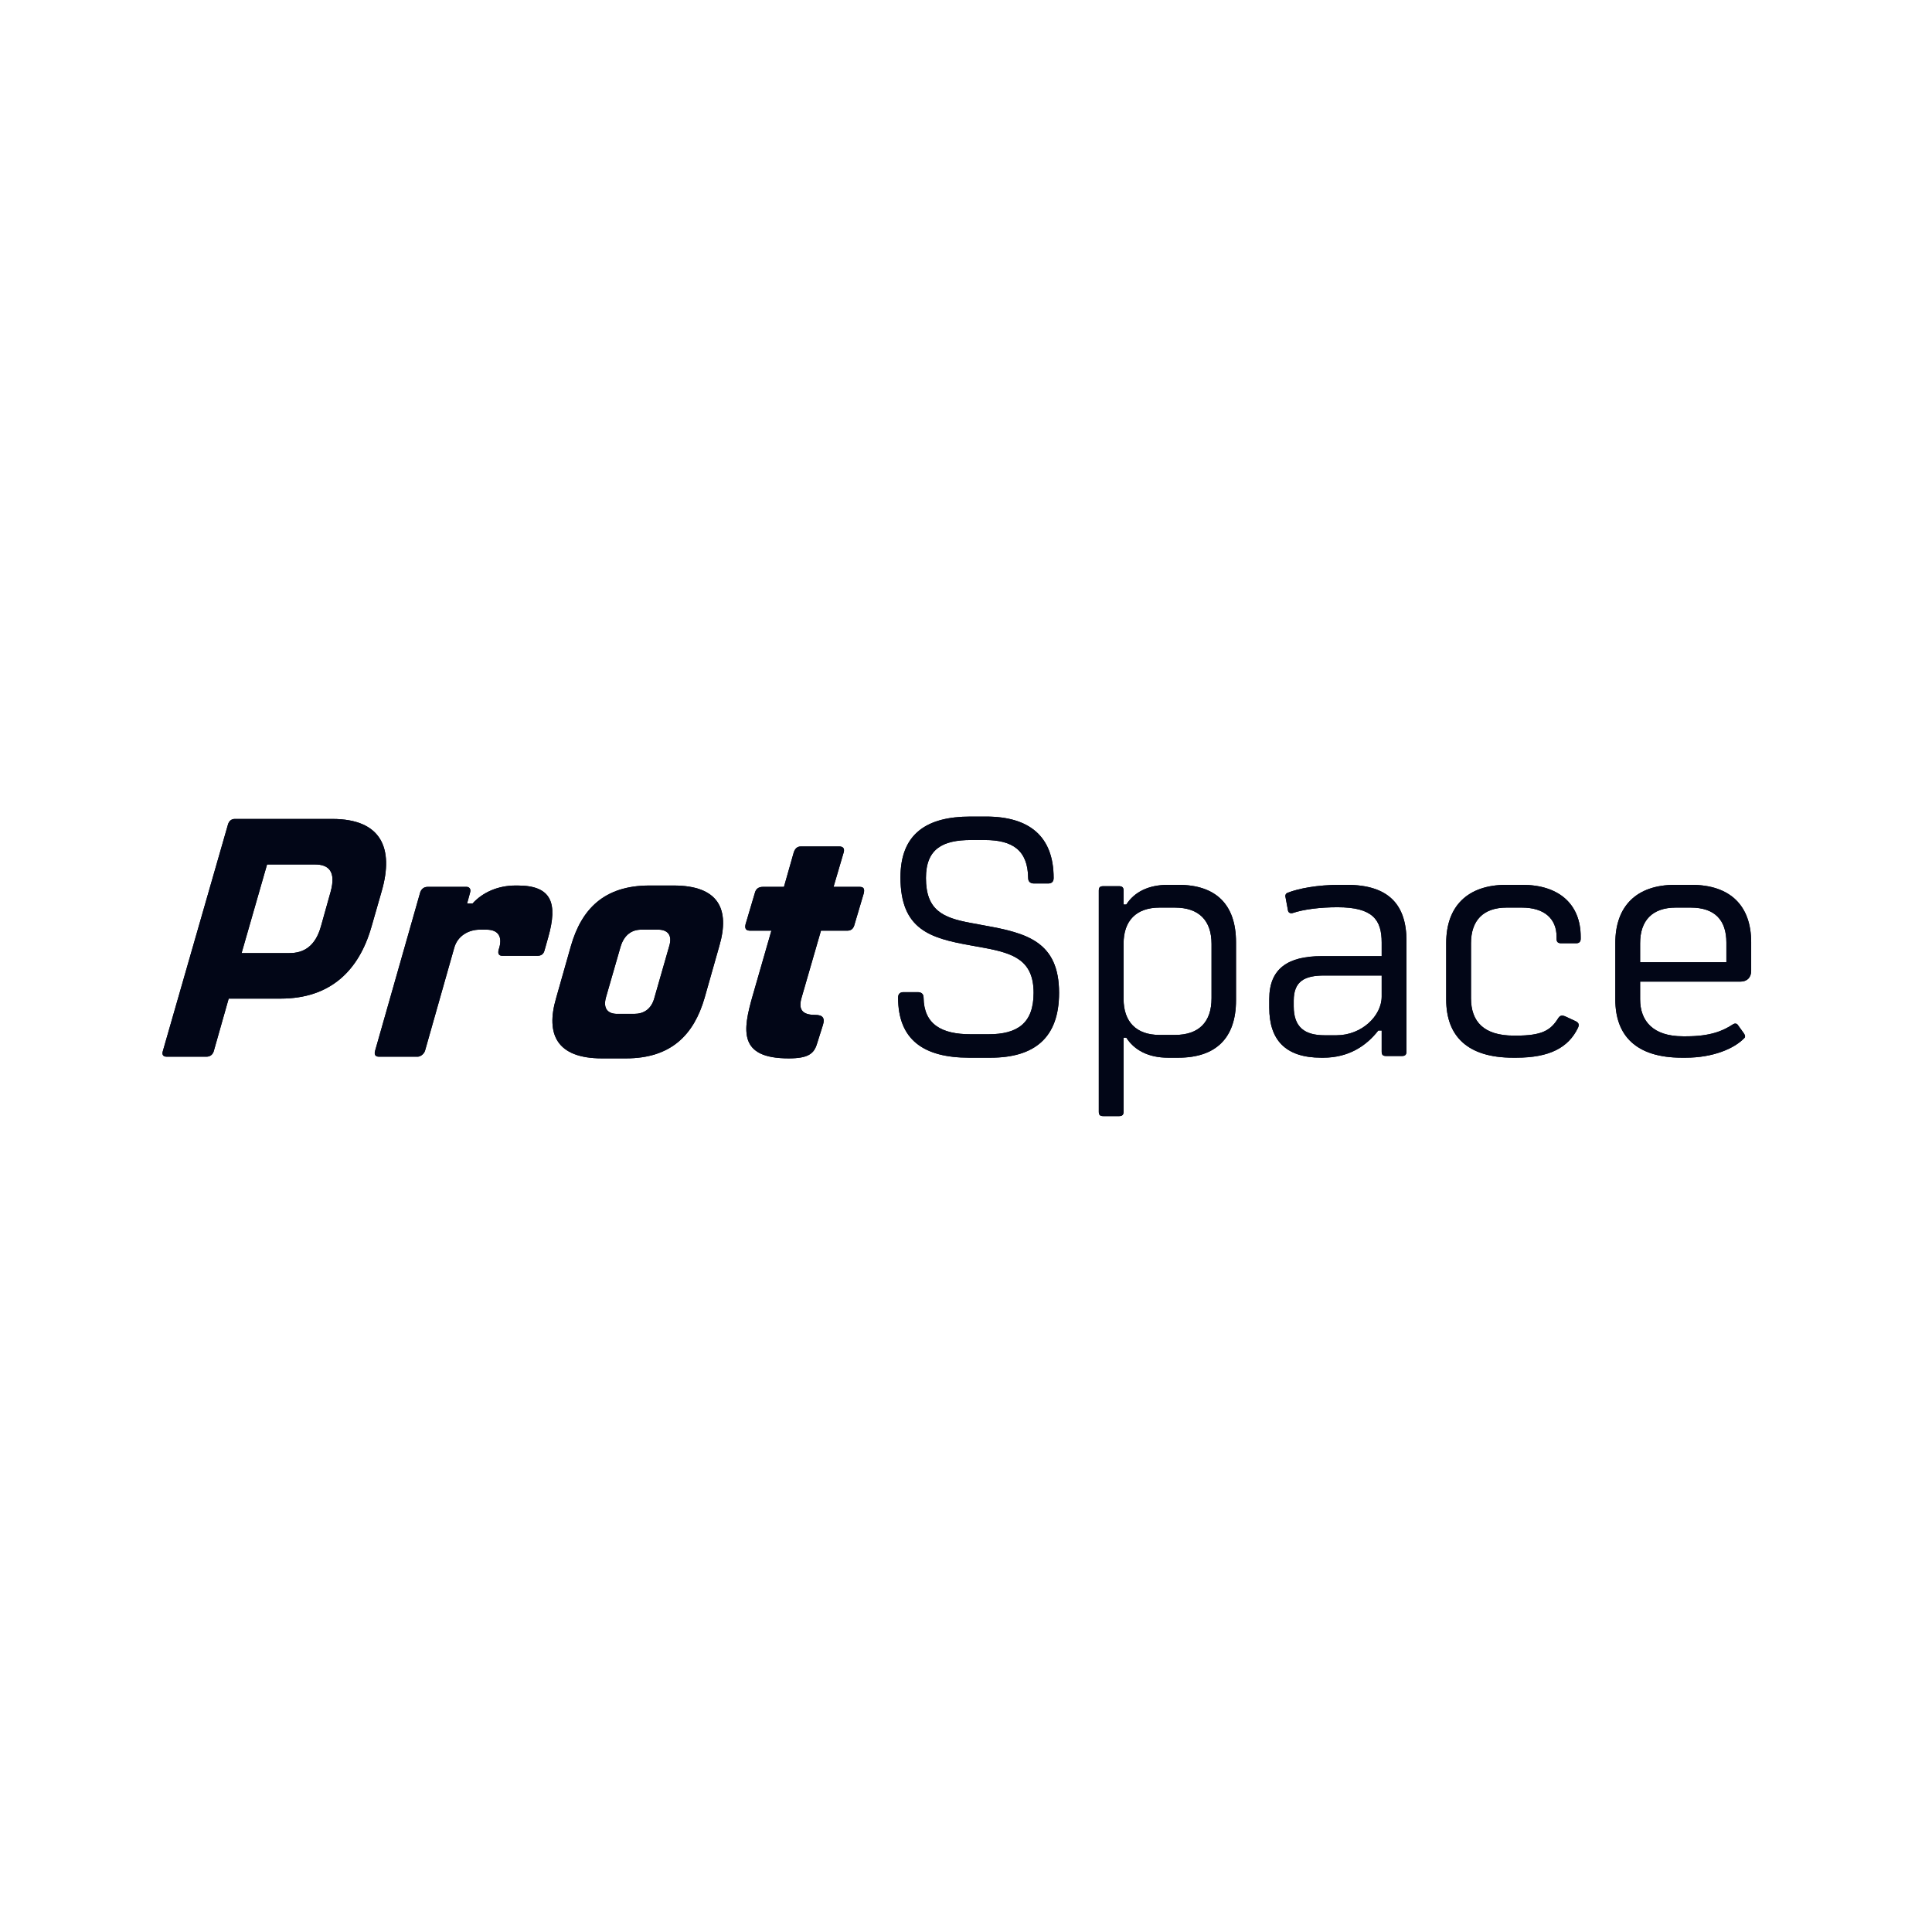
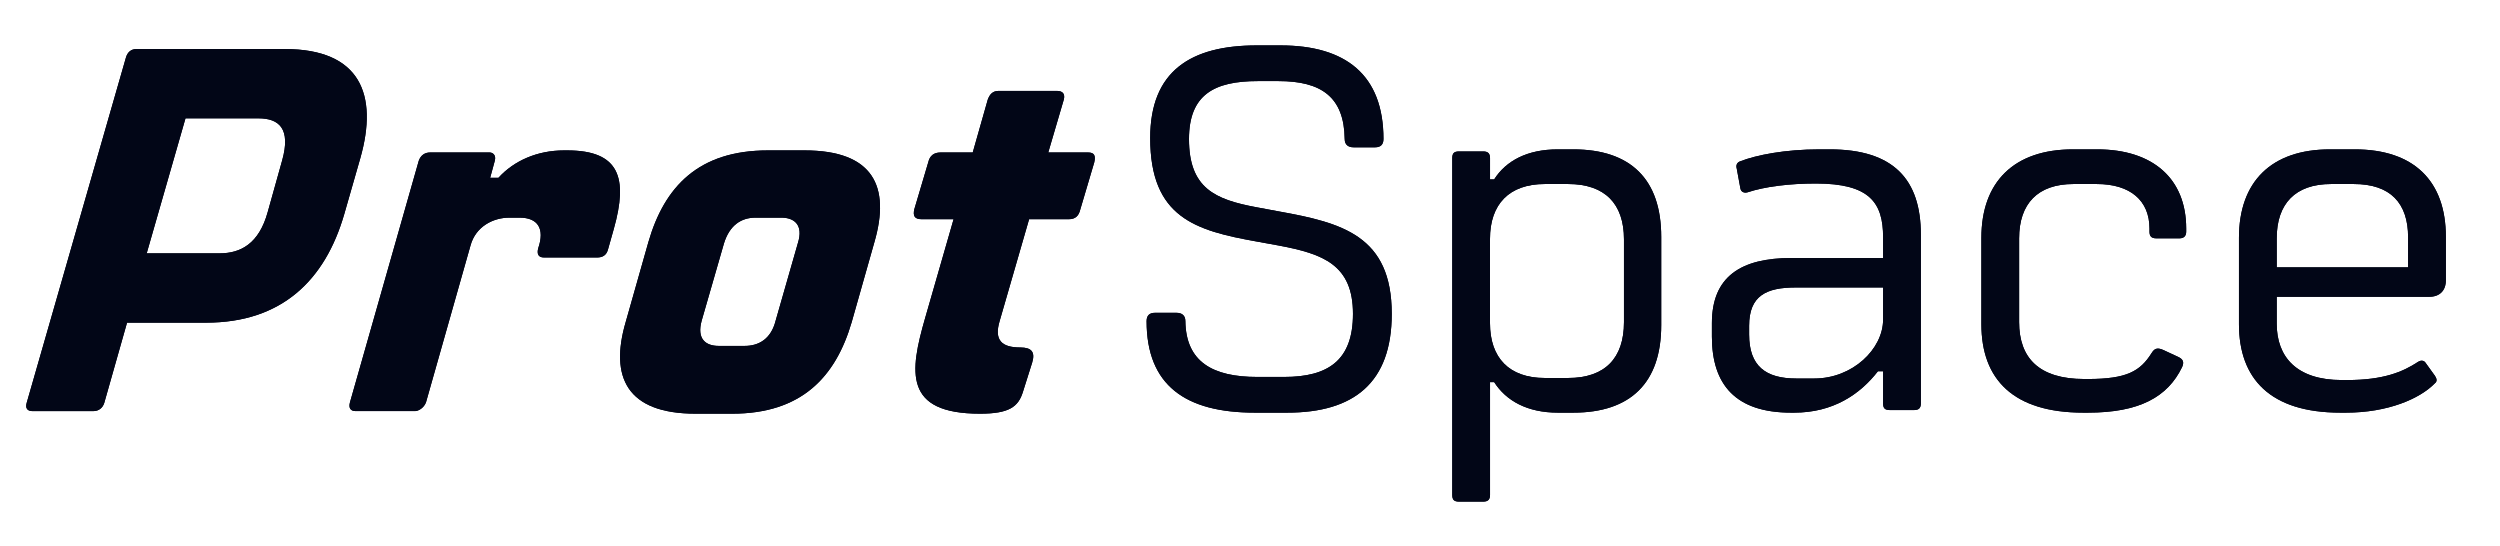
- <svg xmlns="http://www.w3.org/2000/svg" id="wordmark-plain" viewBox="0 0 1024 1024">
+ <svg xmlns="http://www.w3.org/2000/svg" id="wordmark-plain" viewBox="0 0 870 190">
  <defs>
    <style>
      .cls-1 {
        fill: #020617;
      }
    </style>
  </defs>
  <g id="live">
    <g>
      <g>
-         <path class="cls-1" d="M86.29,557.18l34.56-120.24c.54-1.8,1.8-2.88,3.6-2.88h51.66c26.28,0,32.58,15.84,26.28,37.98l-5.58,19.44c-6.66,23.04-21.78,37.8-48.06,37.8h-27.54l-7.92,27.9c-.54,1.8-1.98,2.88-3.78,2.88h-21.24c-1.8,0-2.52-1.08-1.98-2.88ZM153.43,505.16c7.2,0,13.68-3.24,16.74-14.4l5.04-18c3.06-10.98-1.08-14.58-8.28-14.58h-25.38l-13.5,46.98h25.38Z" />
-         <path class="cls-1" d="M198.79,557l23.94-84.06c.72-1.98,2.16-2.88,3.96-2.88h20.7c1.08,0,2.34.9,1.8,2.88l-1.62,5.94h2.88c5.4-5.94,13.5-9.54,22.86-9.54h1.08c18.18,0,21.24,9.54,16.2,27.36l-1.98,7.02c-.54,2.16-1.98,2.88-3.78,2.88h-18.54c-1.98,0-2.52-1.26-1.98-3.24,2.34-6.84-.18-10.62-6.48-10.62h-3.6c-5.58,0-11.7,3.06-13.5,9.72l-15.48,54.54c-.72,1.98-2.7,3.06-3.78,3.06h-20.7c-1.8,0-2.52-1.08-1.98-3.06Z" />
-         <path class="cls-1" d="M294.73,529.1l7.92-27.9c5.58-19.26,17.46-31.86,41.58-31.86h12.78c23.94,0,29.88,12.6,24.3,31.86l-7.92,27.9c-5.58,19.08-17.46,31.86-41.58,31.86h-12.78c-23.94,0-29.88-12.78-24.3-31.86ZM346.93,528.56l7.74-27c1.98-6.3-1.26-8.82-5.76-8.82h-9c-4.86,0-9,2.52-10.98,9l-7.74,26.82c-1.8,6.48,1.44,8.82,5.94,8.82h9c4.86,0,9.18-2.34,10.8-8.82Z" />
-         <path class="cls-1" d="M398.95,527.66l9.9-34.38h-11.16c-2.34,0-3.06-1.08-2.52-3.42l4.86-16.38c.54-2.34,1.98-3.42,4.32-3.42h11.16l5.22-18.36c.72-1.98,1.8-3.06,3.78-3.06h20.34c1.98,0,2.88,1.08,2.34,3.06l-5.4,18.36h13.86c2.16,0,2.7,1.08,2.16,3.42l-4.86,16.38c-.54,2.34-1.8,3.42-3.96,3.42h-13.86l-10.26,35.46c-1.98,6.66.72,9.18,7.2,9.18,3.96,0,5.22,1.62,4.14,5.22l-3.24,10.26c-1.62,5.22-4.86,7.56-14.94,7.56-26.64,0-24.48-14.58-19.08-33.3Z" />
+         <path class="cls-1" d="M9.29,140.18L43.85,19.95c.54-1.8,1.8-2.88,3.6-2.88h51.66c26.28,0,32.58,15.84,26.28,37.98l-5.58,19.44c-6.66,23.04-21.78,37.8-48.06,37.8h-27.54l-7.92,27.9c-.54,1.8-1.98,2.88-3.78,2.88H11.27c-1.8,0-2.52-1.08-1.98-2.88ZM76.43,88.16c7.2,0,13.68-3.24,16.74-14.4l5.04-18c3.06-10.98-1.08-14.58-8.28-14.58h-25.38l-13.5,46.98h25.38Z" />
+         <path class="cls-1" d="M121.79,140l23.94-84.06c.72-1.98,2.16-2.88,3.96-2.88h20.7c1.08,0,2.34.9,1.8,2.88l-1.62,5.94h2.88c5.4-5.94,13.5-9.54,22.86-9.54h1.08c18.18,0,21.24,9.54,16.2,27.36l-1.98,7.02c-.54,2.16-1.98,2.88-3.78,2.88h-18.54c-1.98,0-2.52-1.26-1.98-3.24,2.34-6.84-.18-10.62-6.48-10.62h-3.6c-5.58,0-11.7,3.06-13.5,9.72l-15.48,54.54c-.72,1.98-2.7,3.06-3.78,3.06h-20.7c-1.8,0-2.52-1.08-1.98-3.06Z" />
+         <path class="cls-1" d="M217.73,112.1l7.92-27.9c5.58-19.26,17.46-31.86,41.58-31.86h12.78c23.94,0,29.88,12.6,24.3,31.86l-7.92,27.9c-5.58,19.08-17.46,31.86-41.58,31.86h-12.78c-23.94,0-29.88-12.78-24.3-31.86ZM269.93,111.56l7.74-27c1.98-6.3-1.26-8.82-5.76-8.82h-9c-4.86,0-9,2.52-10.98,9l-7.74,26.82c-1.8,6.48,1.44,8.82,5.94,8.82h9c4.86,0,9.18-2.34,10.8-8.82Z" />
+         <path class="cls-1" d="M321.95,110.66l9.9-34.38h-11.16c-2.34,0-3.06-1.08-2.52-3.42l4.86-16.38c.54-2.34,1.98-3.42,4.32-3.42h11.16l5.22-18.36c.72-1.98,1.8-3.06,3.78-3.06h20.34c1.98,0,2.88,1.08,2.34,3.06l-5.4,18.36h13.86c2.16,0,2.7,1.08,2.16,3.42l-4.86,16.38c-.54,2.34-1.8,3.42-3.96,3.42h-13.86l-10.26,35.46c-1.98,6.66.72,9.18,7.2,9.18,3.96,0,5.22,1.62,4.14,5.22l-3.24,10.26c-1.62,5.22-4.86,7.56-14.94,7.56-26.64,0-24.48-14.58-19.08-33.3Z" />
      </g>
      <g>
-         <path class="cls-1" d="M476.01,528.74c0-1.98,1.08-2.88,2.88-2.88h7.56c1.8,0,3.06.9,3.06,2.88.18,14.22,9.54,19.44,25.02,19.44h9.36c15.3,0,23.94-5.76,23.94-21.96,0-17.1-10.44-20.88-25.74-23.76l-7.92-1.44c-21.06-3.78-36.9-8.28-36.9-36,0-23.22,14.04-32.22,37.08-32.22h8.28c22.68,0,35.82,10.26,35.82,32.58,0,1.98-1.08,2.88-2.88,2.88h-7.56c-1.8,0-3.06-.9-3.06-2.88-.18-14.76-8.28-20.16-23.04-20.16h-7.2c-15.12,0-23.94,4.68-23.94,20.16,0,17.1,9,21.06,23.58,23.76l7.74,1.44c21.96,3.96,39.24,8.46,39.24,35.64,0,23.94-13.14,34.38-36.36,34.38h-11.34c-24.12,0-37.62-9.54-37.62-31.86Z" />
-         <path class="cls-1" d="M582.39,589.22v-117.18c0-1.62.54-2.34,2.34-2.34h8.46c1.62,0,2.34.72,2.34,2.34v7.38h1.44c4.14-6.48,11.52-10.44,22.14-10.44h5.4c19.98,0,30.6,10.44,30.6,30.42v30.78c0,19.98-10.62,30.42-30.6,30.42h-5.4c-10.62,0-18-4.14-22.14-10.62h-1.44v39.24c0,1.62-.72,2.34-2.34,2.34h-8.46c-1.8,0-2.34-.72-2.34-2.34ZM614.6,548.54h8.1c12.78,0,19.44-6.84,19.44-19.44v-28.8c0-12.42-6.66-19.26-19.44-19.26h-8.1c-12.42,0-19.08,7.02-19.08,19.08v29.34c0,12.06,6.66,19.08,19.08,19.08Z" />
-         <path class="cls-1" d="M732.32,557.36v-11.16h-1.8c-6.3,8.1-15.66,14.4-29.16,14.4h-1.08c-19.26,0-27.54-9.72-27.54-26.46v-4.68c0-16.2,10.08-22.68,27.72-22.68h31.86v-7.2c0-12.06-4.68-18.72-23.4-18.72-9.18,0-17.82,1.08-23.76,3.06-1.26.36-2.34-.18-2.52-1.44l-1.26-6.84c-.36-1.26.18-2.16,1.26-2.52,5.58-2.16,15.48-4.14,27.54-4.14h3.6c22.32,0,31.68,10.62,31.68,29.7v58.68c0,1.62-.72,2.34-2.34,2.34h-8.46c-1.8,0-2.34-.72-2.34-2.34ZM702.08,548.72h6.3c13.32,0,23.94-10.26,23.94-20.52v-11.16h-30.42c-10.26,0-16.2,2.88-16.2,13.32v3.06c0,10.98,5.76,15.3,16.38,15.3Z" />
-         <path class="cls-1" d="M766.52,529.82v-30.06c0-19.44,11.34-30.78,31.86-30.78h8.46c19.44,0,30.96,10.26,30.96,27.54v1.08c0,1.44-.72,2.34-2.34,2.34h-8.1c-1.8,0-2.34-.9-2.34-2.34v-1.08c0-9.72-6.66-15.48-18.36-15.48h-8.1c-12.42,0-18.9,6.84-18.9,18.9v29.16c0,12.42,6.84,19.8,22.68,19.8h1.26c13.5,0,18.18-2.7,22.14-9,.9-1.44,1.8-2.16,4.14-1.08l5.04,2.34c1.98.9,2.16,1.98,1.44,3.6-5.04,10.44-14.94,15.84-32.76,15.84h-1.62c-24.3,0-35.46-11.52-35.46-30.78Z" />
-         <path class="cls-1" d="M856.16,529.82v-30.06c0-19.44,11.16-30.78,31.68-30.78h8.64c20.7,0,31.68,11.16,31.68,30.42v15.12c0,3.6-2.16,5.76-5.76,5.76h-53.1v9.36c0,11.52,6.84,19.62,22.68,19.62h1.8c12.78,0,19.44-2.88,24.66-6.3,1.08-.72,2.16-.54,2.7.36l3.24,4.5c.72,1.08.72,1.98,0,2.52-5.22,5.4-16.38,10.26-30.96,10.26h-1.98c-24.48,0-35.28-11.88-35.28-30.78ZM915.02,510.02v-10.44c0-11.88-6.12-18.54-18.9-18.54h-7.92c-12.42,0-18.9,6.84-18.9,18.9v10.08h45.72Z" />
+         <path class="cls-1" d="M399.01,111.74c0-1.98,1.08-2.88,2.88-2.88h7.56c1.8,0,3.06.9,3.06,2.88.18,14.22,9.54,19.44,25.02,19.44h9.36c15.3,0,23.94-5.76,23.94-21.96,0-17.1-10.44-20.88-25.74-23.76l-7.92-1.44c-21.06-3.78-36.9-8.28-36.9-36,0-23.22,14.04-32.22,37.08-32.22h8.28c22.68,0,35.82,10.26,35.82,32.58,0,1.98-1.08,2.88-2.88,2.88h-7.56c-1.8,0-3.06-.9-3.06-2.88-.18-14.76-8.28-20.16-23.04-20.16h-7.2c-15.12,0-23.94,4.68-23.94,20.16,0,17.1,9,21.06,23.58,23.76l7.74,1.44c21.96,3.96,39.24,8.46,39.24,35.64,0,23.94-13.14,34.38-36.36,34.38h-11.34c-24.12,0-37.62-9.54-37.62-31.86Z" />
+         <path class="cls-1" d="M505.39,172.22V55.04c0-1.62.54-2.34,2.34-2.34h8.46c1.62,0,2.34.72,2.34,2.34v7.38h1.44c4.14-6.48,11.52-10.44,22.14-10.44h5.4c19.98,0,30.6,10.44,30.6,30.42v30.78c0,19.98-10.62,30.42-30.6,30.42h-5.4c-10.62,0-18-4.14-22.14-10.62h-1.44v39.24c0,1.62-.72,2.34-2.34,2.34h-8.46c-1.8,0-2.34-.72-2.34-2.34ZM537.6,131.54h8.1c12.78,0,19.44-6.84,19.44-19.44v-28.8c0-12.42-6.66-19.26-19.44-19.26h-8.1c-12.42,0-19.08,7.02-19.08,19.08v29.34c0,12.06,6.66,19.08,19.08,19.08Z" />
+         <path class="cls-1" d="M655.32,140.36v-11.16h-1.8c-6.3,8.1-15.66,14.4-29.16,14.4h-1.08c-19.26,0-27.54-9.72-27.54-26.46v-4.68c0-16.2,10.08-22.68,27.72-22.68h31.86v-7.2c0-12.06-4.68-18.72-23.4-18.72-9.18,0-17.82,1.08-23.76,3.06-1.26.36-2.34-.18-2.52-1.44l-1.26-6.84c-.36-1.26.18-2.16,1.26-2.52,5.58-2.16,15.48-4.14,27.54-4.14h3.6c22.32,0,31.68,10.62,31.68,29.7v58.68c0,1.62-.72,2.34-2.34,2.34h-8.46c-1.8,0-2.34-.72-2.34-2.34ZM625.08,131.72h6.3c13.32,0,23.94-10.26,23.94-20.52v-11.16h-30.42c-10.26,0-16.2,2.88-16.2,13.32v3.06c0,10.98,5.76,15.3,16.38,15.3Z" />
+         <path class="cls-1" d="M689.52,112.82v-30.06c0-19.44,11.34-30.78,31.86-30.78h8.46c19.44,0,30.96,10.26,30.96,27.54v1.08c0,1.44-.72,2.34-2.34,2.34h-8.1c-1.8,0-2.34-.9-2.34-2.34v-1.08c0-9.72-6.66-15.48-18.36-15.48h-8.1c-12.42,0-18.9,6.84-18.9,18.9v29.16c0,12.42,6.84,19.8,22.68,19.8h1.26c13.5,0,18.18-2.7,22.14-9,.9-1.44,1.8-2.16,4.14-1.08l5.04,2.34c1.98.9,2.16,1.98,1.44,3.6-5.04,10.44-14.94,15.84-32.76,15.84h-1.62c-24.3,0-35.46-11.52-35.46-30.78Z" />
+         <path class="cls-1" d="M779.16,112.82v-30.06c0-19.44,11.16-30.78,31.68-30.78h8.64c20.7,0,31.68,11.16,31.68,30.42v15.12c0,3.6-2.16,5.76-5.76,5.76h-53.1v9.36c0,11.52,6.84,19.62,22.68,19.62h1.8c12.78,0,19.44-2.88,24.66-6.3,1.08-.72,2.16-.54,2.7.36l3.24,4.5c.72,1.08.72,1.98,0,2.52-5.22,5.4-16.38,10.26-30.96,10.26h-1.98c-24.48,0-35.28-11.88-35.28-30.78ZM838.02,93.02v-10.44c0-11.88-6.12-18.54-18.9-18.54h-7.92c-12.42,0-18.9,6.84-18.9,18.9v10.08h45.72Z" />
      </g>
    </g>
  </g>
  <g id="outlined-9" data-name="outlined">
    <g>
      <g>
-         <path class="cls-1" d="M86.29,557.18l34.56-120.24c.54-1.8,1.8-2.88,3.6-2.88h51.66c26.28,0,32.58,15.84,26.28,37.98l-5.58,19.44c-6.66,23.04-21.78,37.8-48.06,37.8h-27.54l-7.92,27.9c-.54,1.8-1.98,2.88-3.78,2.88h-21.24c-1.8,0-2.52-1.08-1.98-2.88ZM153.43,505.16c7.2,0,13.68-3.24,16.74-14.4l5.04-18c3.06-10.98-1.08-14.58-8.28-14.58h-25.38l-13.5,46.98h25.38Z" />
-         <path class="cls-1" d="M198.79,557l23.94-84.06c.72-1.98,2.16-2.88,3.96-2.88h20.7c1.08,0,2.34.9,1.8,2.88l-1.62,5.94h2.88c5.4-5.94,13.5-9.54,22.86-9.54h1.08c18.18,0,21.24,9.54,16.2,27.36l-1.98,7.02c-.54,2.16-1.98,2.88-3.78,2.88h-18.54c-1.98,0-2.52-1.26-1.98-3.24,2.34-6.84-.18-10.62-6.48-10.62h-3.6c-5.58,0-11.7,3.06-13.5,9.72l-15.48,54.54c-.72,1.98-2.7,3.06-3.78,3.06h-20.7c-1.8,0-2.52-1.08-1.98-3.06Z" />
-         <path class="cls-1" d="M294.73,529.1l7.92-27.9c5.58-19.26,17.46-31.86,41.58-31.86h12.78c23.94,0,29.88,12.6,24.3,31.86l-7.92,27.9c-5.58,19.08-17.46,31.86-41.58,31.86h-12.78c-23.94,0-29.88-12.78-24.3-31.86ZM346.93,528.56l7.74-27c1.98-6.3-1.26-8.82-5.76-8.82h-9c-4.86,0-9,2.52-10.98,9l-7.74,26.82c-1.8,6.48,1.44,8.82,5.94,8.82h9c4.86,0,9.18-2.34,10.8-8.82Z" />
-         <path class="cls-1" d="M398.95,527.66l9.9-34.38h-11.16c-2.34,0-3.06-1.08-2.52-3.42l4.86-16.38c.54-2.34,1.98-3.42,4.32-3.42h11.16l5.22-18.36c.72-1.98,1.8-3.06,3.78-3.06h20.34c1.98,0,2.88,1.08,2.34,3.06l-5.4,18.36h13.86c2.16,0,2.7,1.08,2.16,3.42l-4.86,16.38c-.54,2.34-1.8,3.42-3.96,3.42h-13.86l-10.26,35.46c-1.98,6.66.72,9.18,7.2,9.18,3.96,0,5.22,1.62,4.14,5.22l-3.24,10.26c-1.62,5.22-4.86,7.56-14.94,7.56-26.64,0-24.48-14.58-19.08-33.3Z" />
+         <path class="cls-1" d="M9.29,140.18L43.85,19.94c.54-1.8,1.8-2.88,3.6-2.88h51.66c26.28,0,32.58,15.84,26.28,37.98l-5.58,19.44c-6.66,23.04-21.78,37.8-48.06,37.8h-27.54l-7.92,27.9c-.54,1.8-1.98,2.88-3.78,2.88H11.27c-1.8,0-2.52-1.08-1.98-2.88ZM76.43,88.16c7.2,0,13.68-3.24,16.74-14.4l5.04-18c3.06-10.98-1.08-14.58-8.28-14.58h-25.38l-13.5,46.98h25.38Z" />
+         <path class="cls-1" d="M121.79,140l23.94-84.06c.72-1.98,2.16-2.88,3.96-2.88h20.7c1.08,0,2.34.9,1.8,2.88l-1.62,5.94h2.88c5.4-5.94,13.5-9.54,22.86-9.54h1.08c18.18,0,21.24,9.54,16.2,27.36l-1.98,7.02c-.54,2.16-1.98,2.88-3.78,2.88h-18.54c-1.98,0-2.52-1.26-1.98-3.24,2.34-6.84-.18-10.62-6.48-10.62h-3.6c-5.58,0-11.7,3.06-13.5,9.72l-15.48,54.54c-.72,1.98-2.7,3.06-3.78,3.06h-20.7c-1.8,0-2.52-1.08-1.98-3.06Z" />
+         <path class="cls-1" d="M217.73,112.1l7.92-27.9c5.58-19.26,17.46-31.86,41.58-31.86h12.78c23.94,0,29.88,12.6,24.3,31.86l-7.92,27.9c-5.58,19.08-17.46,31.86-41.58,31.86h-12.78c-23.94,0-29.88-12.78-24.3-31.86ZM269.93,111.56l7.74-27c1.98-6.3-1.26-8.82-5.76-8.82h-9c-4.86,0-9,2.52-10.98,9l-7.74,26.82c-1.8,6.48,1.44,8.82,5.94,8.82h9c4.86,0,9.18-2.34,10.8-8.82Z" />
+         <path class="cls-1" d="M321.95,110.66l9.9-34.38h-11.16c-2.34,0-3.06-1.08-2.52-3.42l4.86-16.38c.54-2.34,1.98-3.42,4.32-3.42h11.16l5.22-18.36c.72-1.98,1.8-3.06,3.78-3.06h20.34c1.98,0,2.88,1.08,2.34,3.06l-5.4,18.36h13.86c2.16,0,2.7,1.08,2.16,3.42l-4.86,16.38c-.54,2.34-1.8,3.42-3.96,3.42h-13.86l-10.26,35.46c-1.98,6.66.72,9.18,7.2,9.18,3.96,0,5.22,1.62,4.14,5.22l-3.24,10.26c-1.62,5.22-4.86,7.56-14.94,7.56-26.64,0-24.48-14.58-19.08-33.3Z" />
      </g>
      <g>
-         <path class="cls-1" d="M476.01,528.74c0-1.98,1.08-2.88,2.88-2.88h7.56c1.8,0,3.06.9,3.06,2.88.18,14.22,9.54,19.44,25.02,19.44h9.36c15.3,0,23.94-5.76,23.94-21.96,0-17.1-10.44-20.88-25.74-23.76l-7.92-1.44c-21.06-3.78-36.9-8.28-36.9-36,0-23.22,14.04-32.22,37.08-32.22h8.28c22.68,0,35.82,10.26,35.82,32.58,0,1.98-1.08,2.88-2.88,2.88h-7.56c-1.8,0-3.06-.9-3.06-2.88-.18-14.76-8.28-20.16-23.04-20.16h-7.2c-15.12,0-23.94,4.68-23.94,20.16,0,17.1,9,21.06,23.58,23.76l7.74,1.44c21.96,3.96,39.24,8.46,39.24,35.64,0,23.94-13.14,34.38-36.36,34.38h-11.34c-24.12,0-37.62-9.54-37.62-31.86Z" />
-         <path class="cls-1" d="M582.39,589.22v-117.18c0-1.62.54-2.34,2.34-2.34h8.46c1.62,0,2.34.72,2.34,2.34v7.38h1.44c4.14-6.48,11.52-10.44,22.14-10.44h5.4c19.98,0,30.6,10.44,30.6,30.42v30.78c0,19.98-10.62,30.42-30.6,30.42h-5.4c-10.62,0-18-4.14-22.14-10.62h-1.44v39.24c0,1.62-.72,2.34-2.34,2.34h-8.46c-1.8,0-2.34-.72-2.34-2.34ZM614.6,548.54h8.1c12.78,0,19.44-6.84,19.44-19.44v-28.8c0-12.42-6.66-19.26-19.44-19.26h-8.1c-12.42,0-19.08,7.02-19.08,19.08v29.34c0,12.06,6.66,19.08,19.08,19.08Z" />
-         <path class="cls-1" d="M732.32,557.36v-11.16h-1.8c-6.3,8.1-15.66,14.4-29.16,14.4h-1.08c-19.26,0-27.54-9.72-27.54-26.46v-4.68c0-16.2,10.08-22.68,27.72-22.68h31.86v-7.2c0-12.06-4.68-18.72-23.4-18.72-9.18,0-17.82,1.08-23.76,3.06-1.26.36-2.34-.18-2.52-1.44l-1.26-6.84c-.36-1.26.18-2.16,1.26-2.52,5.58-2.16,15.48-4.14,27.54-4.14h3.6c22.32,0,31.68,10.62,31.68,29.7v58.68c0,1.62-.72,2.34-2.34,2.34h-8.46c-1.8,0-2.34-.72-2.34-2.34ZM702.08,548.72h6.3c13.32,0,23.94-10.26,23.94-20.52v-11.16h-30.42c-10.26,0-16.2,2.88-16.2,13.32v3.06c0,10.98,5.76,15.3,16.38,15.3Z" />
-         <path class="cls-1" d="M766.52,529.82v-30.06c0-19.44,11.34-30.78,31.86-30.78h8.46c19.44,0,30.96,10.26,30.96,27.54v1.08c0,1.44-.72,2.34-2.34,2.34h-8.1c-1.8,0-2.34-.9-2.34-2.34v-1.08c0-9.72-6.66-15.48-18.36-15.48h-8.1c-12.42,0-18.9,6.84-18.9,18.9v29.16c0,12.42,6.84,19.8,22.68,19.8h1.26c13.5,0,18.18-2.7,22.14-9,.9-1.44,1.8-2.16,4.14-1.08l5.04,2.34c1.98.9,2.16,1.98,1.44,3.6-5.04,10.44-14.94,15.84-32.76,15.84h-1.62c-24.3,0-35.46-11.52-35.46-30.78Z" />
-         <path class="cls-1" d="M856.16,529.82v-30.06c0-19.44,11.16-30.78,31.68-30.78h8.64c20.7,0,31.68,11.16,31.68,30.42v15.12c0,3.6-2.16,5.76-5.76,5.76h-53.1v9.36c0,11.52,6.84,19.62,22.68,19.62h1.8c12.78,0,19.44-2.88,24.66-6.3,1.08-.72,2.16-.54,2.7.36l3.24,4.5c.72,1.08.72,1.98,0,2.52-5.22,5.4-16.38,10.26-30.96,10.26h-1.98c-24.48,0-35.28-11.88-35.28-30.78ZM915.02,510.02v-10.44c0-11.88-6.12-18.54-18.9-18.54h-7.92c-12.42,0-18.9,6.84-18.9,18.9v10.08h45.72Z" />
+         <path class="cls-1" d="M399.01,111.74c0-1.98,1.08-2.88,2.88-2.88h7.56c1.8,0,3.06.9,3.06,2.88.18,14.22,9.54,19.44,25.02,19.44h9.36c15.3,0,23.94-5.76,23.94-21.96,0-17.1-10.44-20.88-25.74-23.76l-7.92-1.44c-21.06-3.78-36.9-8.28-36.9-36,0-23.22,14.04-32.22,37.08-32.22h8.28c22.68,0,35.82,10.26,35.82,32.58,0,1.98-1.08,2.88-2.88,2.88h-7.56c-1.8,0-3.06-.9-3.06-2.88-.18-14.76-8.28-20.16-23.04-20.16h-7.2c-15.12,0-23.94,4.68-23.94,20.16,0,17.1,9,21.06,23.58,23.76l7.74,1.44c21.96,3.96,39.24,8.46,39.24,35.64,0,23.94-13.14,34.38-36.36,34.38h-11.34c-24.12,0-37.62-9.54-37.62-31.86Z" />
+         <path class="cls-1" d="M505.39,172.22V55.04c0-1.62.54-2.34,2.34-2.34h8.46c1.62,0,2.34.72,2.34,2.34v7.38h1.44c4.14-6.48,11.52-10.44,22.14-10.44h5.4c19.98,0,30.6,10.44,30.6,30.42v30.78c0,19.98-10.62,30.42-30.6,30.42h-5.4c-10.62,0-18-4.14-22.14-10.62h-1.44v39.24c0,1.62-.72,2.34-2.34,2.34h-8.46c-1.8,0-2.34-.72-2.34-2.34ZM537.6,131.54h8.1c12.78,0,19.44-6.84,19.44-19.44v-28.8c0-12.42-6.66-19.26-19.44-19.26h-8.1c-12.42,0-19.08,7.02-19.08,19.08v29.34c0,12.06,6.66,19.08,19.08,19.08Z" />
+         <path class="cls-1" d="M655.32,140.36v-11.16h-1.8c-6.3,8.1-15.66,14.4-29.16,14.4h-1.08c-19.26,0-27.54-9.72-27.54-26.46v-4.68c0-16.2,10.08-22.68,27.72-22.68h31.86v-7.2c0-12.06-4.68-18.72-23.4-18.72-9.18,0-17.82,1.08-23.76,3.06-1.26.36-2.34-.18-2.52-1.44l-1.26-6.84c-.36-1.26.18-2.16,1.26-2.52,5.58-2.16,15.48-4.14,27.54-4.14h3.6c22.32,0,31.68,10.62,31.68,29.7v58.68c0,1.62-.72,2.34-2.34,2.34h-8.46c-1.8,0-2.34-.72-2.34-2.34ZM625.08,131.72h6.3c13.32,0,23.94-10.26,23.94-20.52v-11.16h-30.42c-10.26,0-16.2,2.88-16.2,13.32v3.06c0,10.98,5.76,15.3,16.38,15.3Z" />
+         <path class="cls-1" d="M689.52,112.82v-30.06c0-19.44,11.34-30.78,31.86-30.78h8.46c19.44,0,30.96,10.26,30.96,27.54v1.08c0,1.44-.72,2.34-2.34,2.34h-8.1c-1.8,0-2.34-.9-2.34-2.34v-1.08c0-9.72-6.66-15.48-18.36-15.48h-8.1c-12.42,0-18.9,6.84-18.9,18.9v29.16c0,12.42,6.84,19.8,22.68,19.8h1.26c13.5,0,18.18-2.7,22.14-9,.9-1.44,1.8-2.16,4.14-1.08l5.04,2.34c1.98.9,2.16,1.98,1.44,3.6-5.04,10.44-14.94,15.84-32.76,15.84h-1.62c-24.3,0-35.46-11.52-35.46-30.78Z" />
+         <path class="cls-1" d="M779.16,112.82v-30.06c0-19.44,11.16-30.78,31.68-30.78h8.64c20.7,0,31.68,11.16,31.68,30.42v15.12c0,3.6-2.16,5.76-5.76,5.76h-53.1v9.36c0,11.52,6.84,19.62,22.68,19.62h1.8c12.78,0,19.44-2.88,24.66-6.3,1.08-.72,2.16-.54,2.7.36l3.24,4.5c.72,1.08.72,1.98,0,2.52-5.22,5.4-16.38,10.26-30.96,10.26h-1.98c-24.48,0-35.28-11.88-35.28-30.78ZM838.02,93.02v-10.44c0-11.88-6.12-18.54-18.9-18.54h-7.92c-12.42,0-18.9,6.84-18.9,18.9v10.08h45.72Z" />
      </g>
    </g>
  </g>
</svg>
